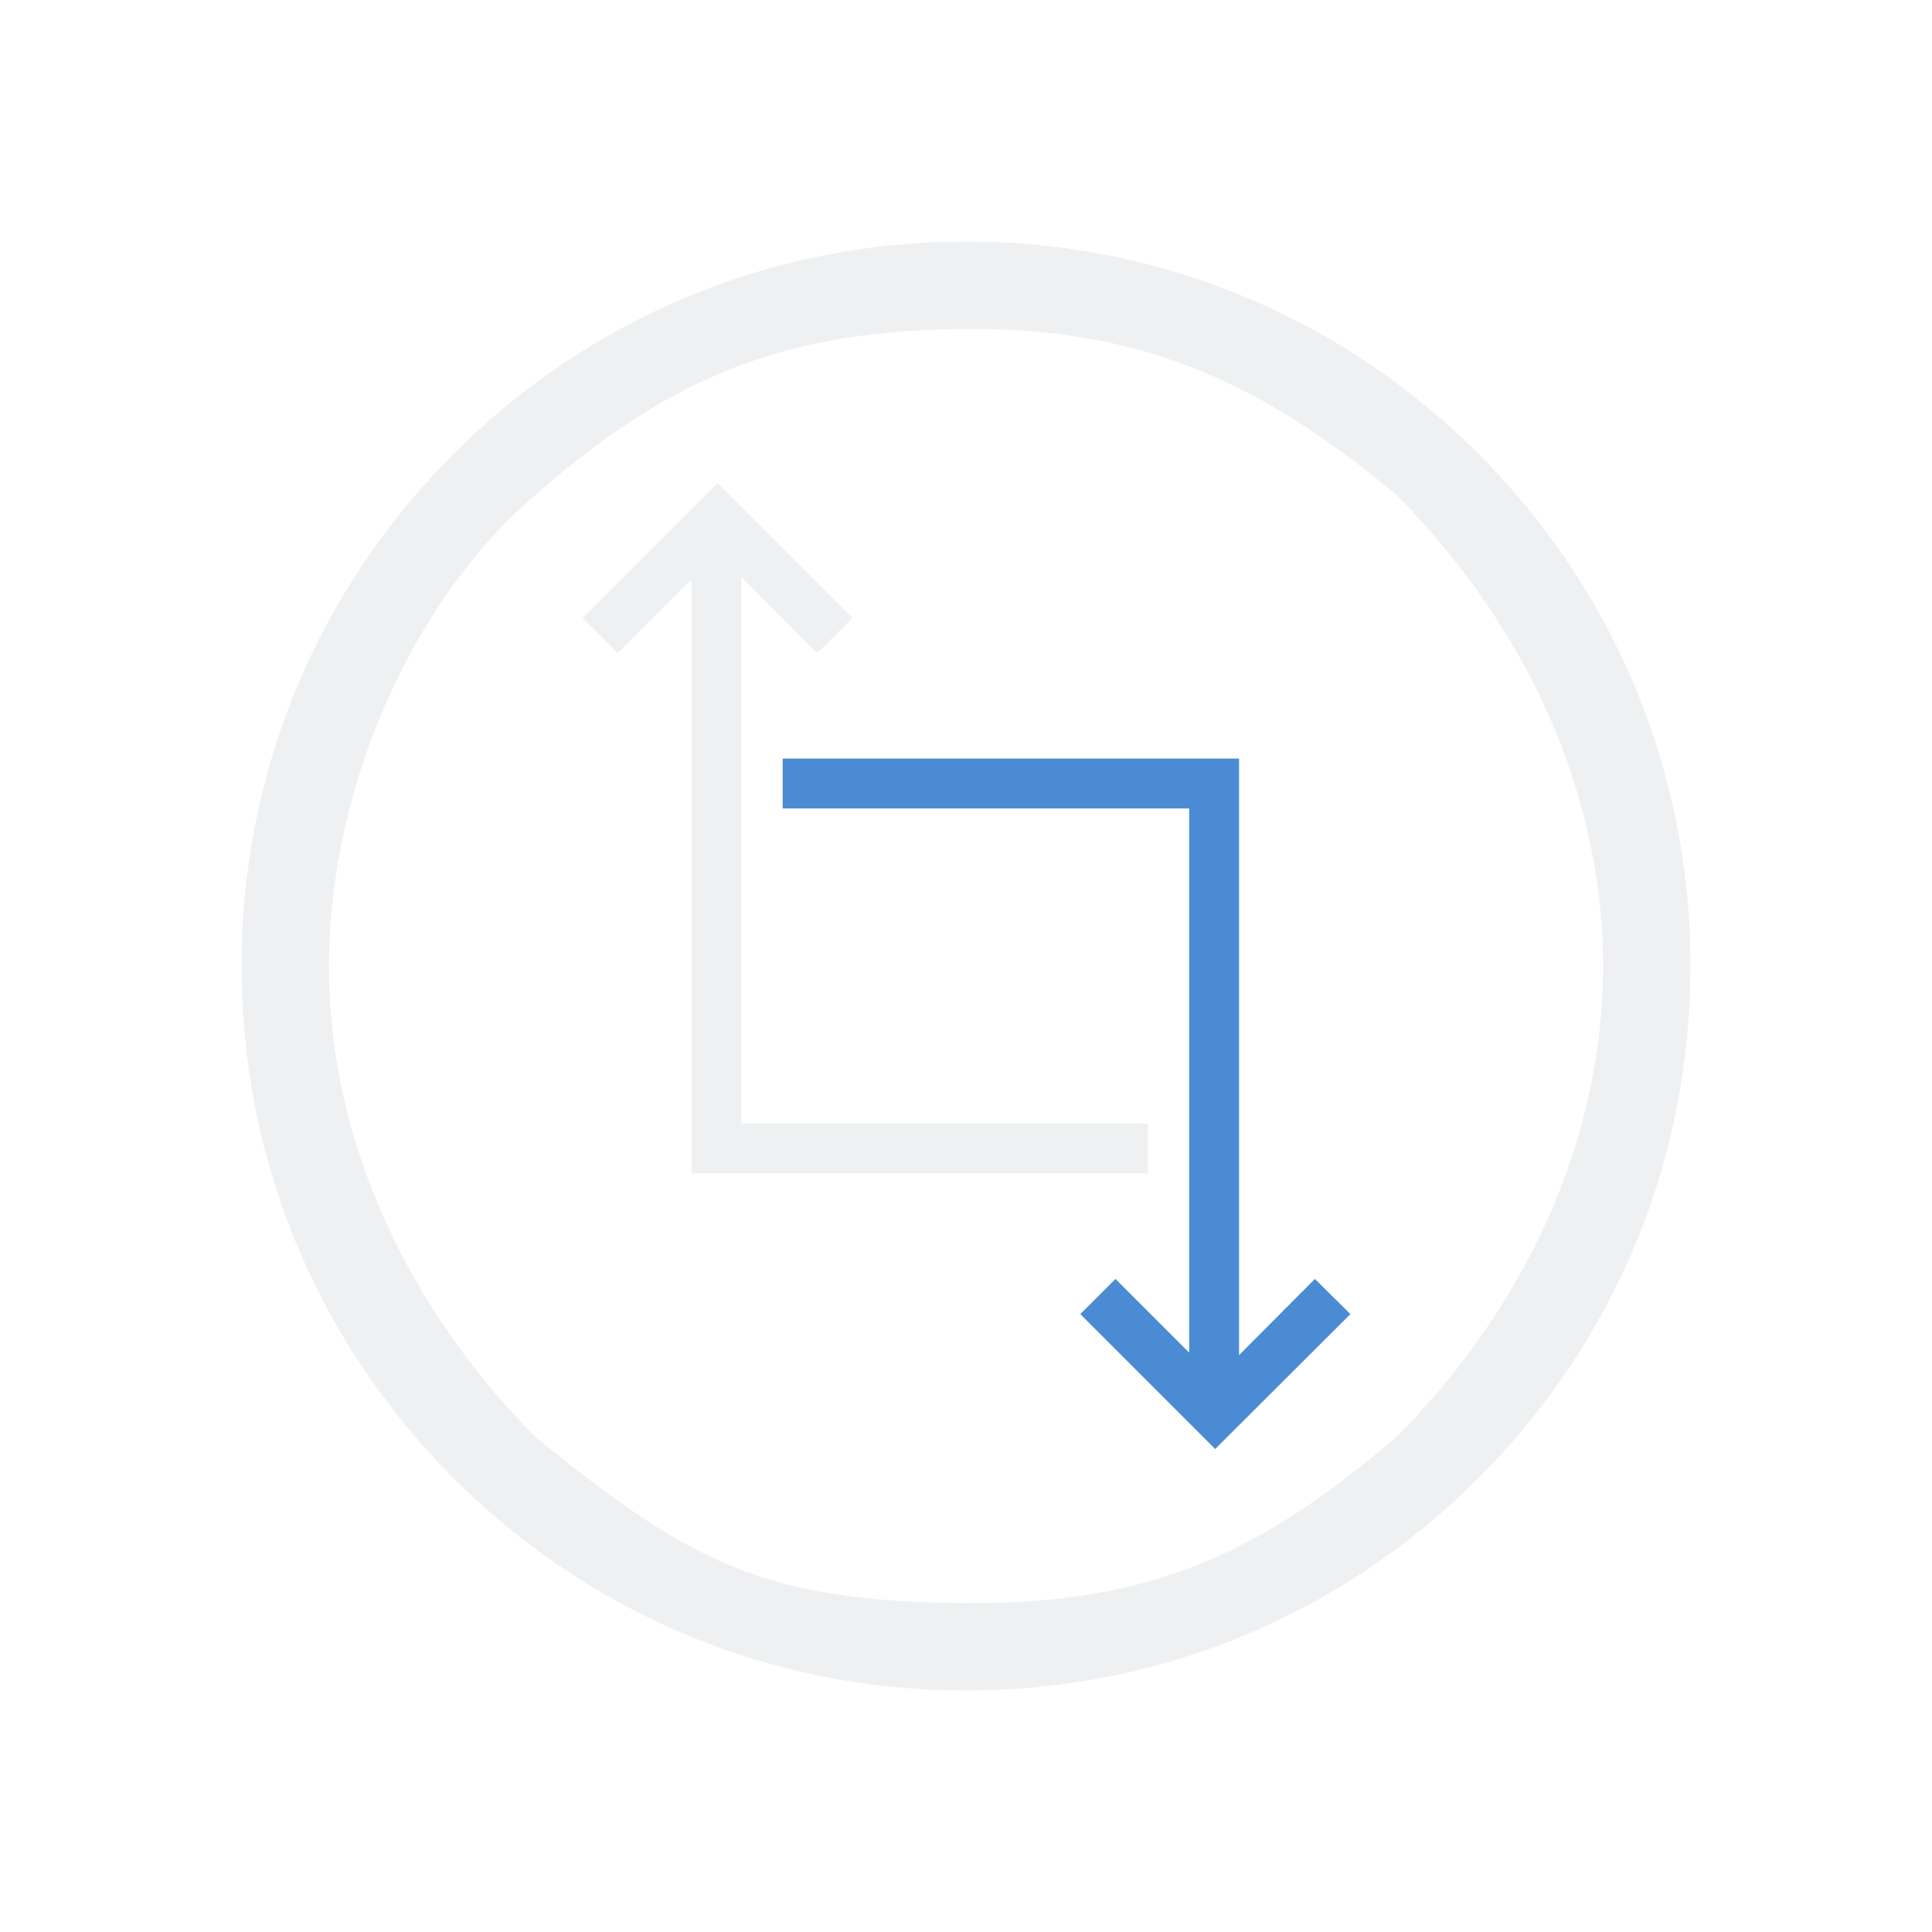
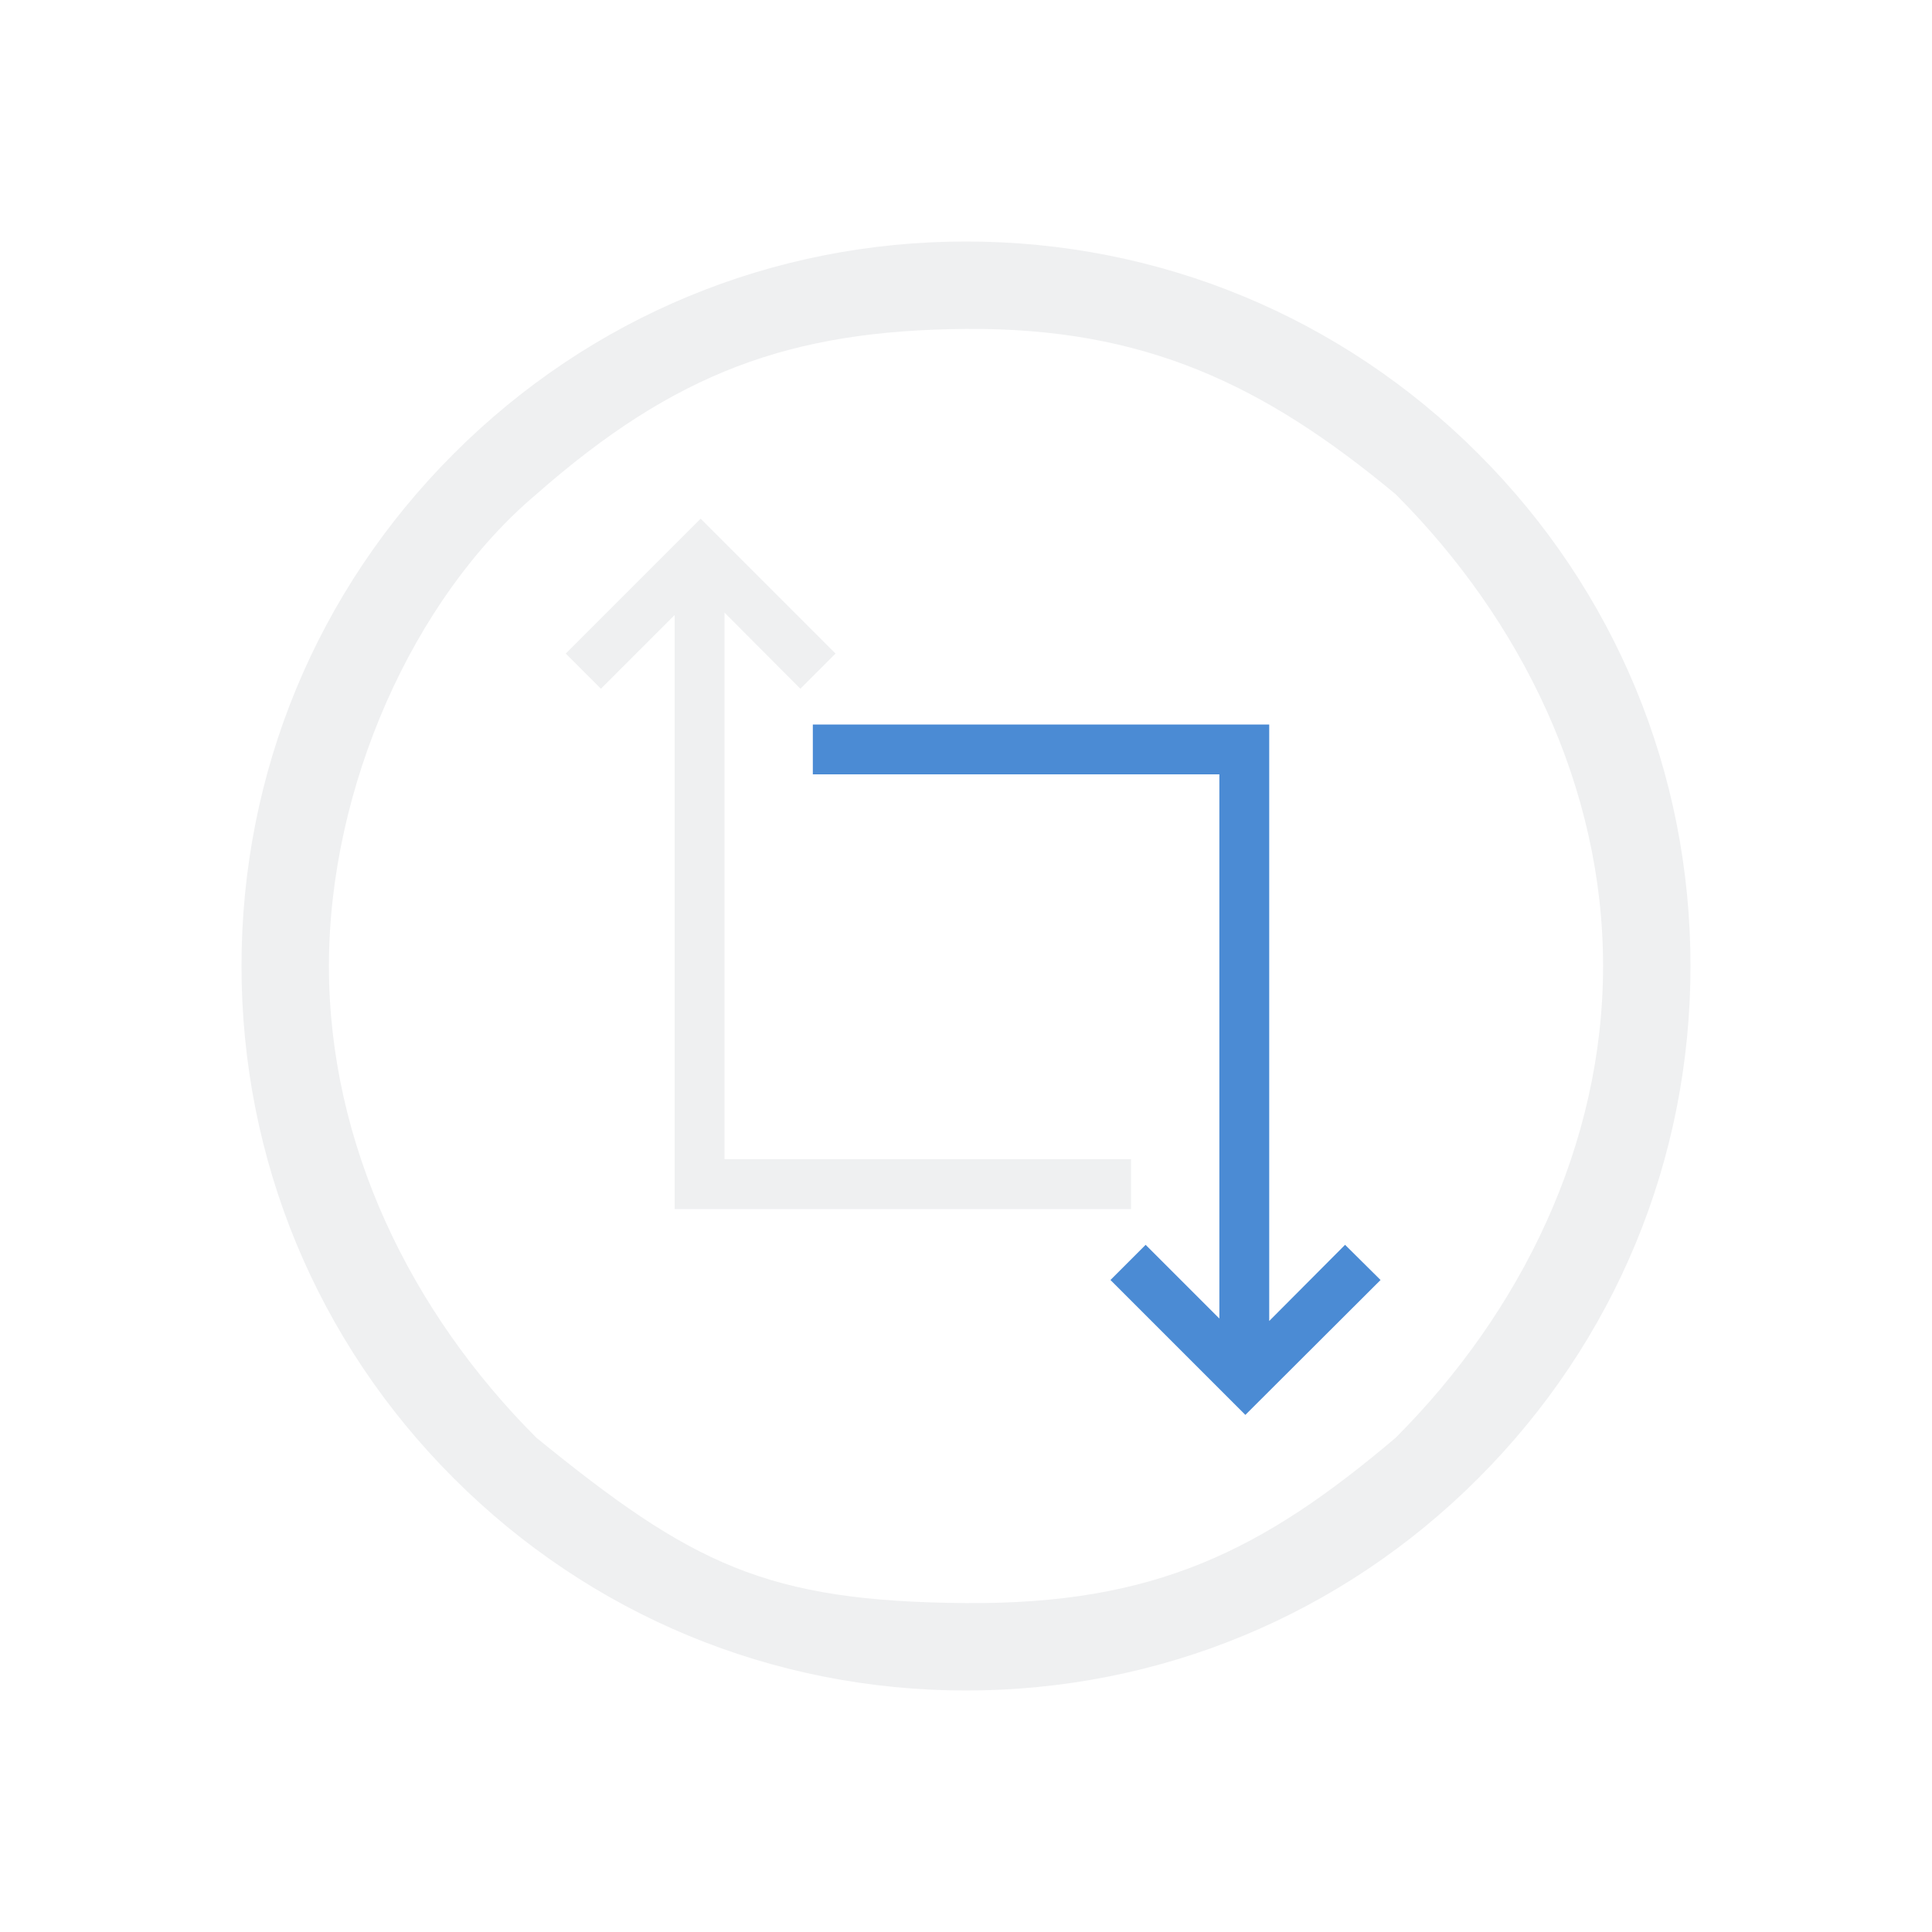
<svg xmlns="http://www.w3.org/2000/svg" width="32" height="32" version="1.1" id="svg12">
  <defs id="defs16" />
  <g id="TeamViewer">
    <rect style="opacity:0.001" width="32" height="32" x="0" y="0" id="rect7" />
-     <polygon points="24.17,31.79 28.59,27.38 27.43,26.23 24.95,28.72 24.95,9.22 10.03,9.22 10.03,10.85 23.32,10.85 23.32,28.64 20.91,26.23 19.76,27.38 " id="polygon8" transform="matrix(0.5066498,0,0,0.5066498,7.881792,7.893604)" style="fill:#4b8bd4;fill-opacity:1" />
-     <polygon points="7.9,0.21 3.49,4.62 4.64,5.77 7.05,3.36 7.05,22.78 21.97,22.78 21.97,21.15 8.68,21.15 8.68,3.28 11.16,5.77 12.31,4.62 " id="polygon10" transform="matrix(0.5066498,0,0,0.5066498,7.881792,7.893604)" style="fill:#eff0f1;fill-opacity:1" />
+     <polygon points="24.17,31.79 28.59,27.38 27.43,26.23 24.95,28.72 24.95,9.22 10.03,9.22 10.03,10.85 23.32,10.85 23.32,28.64 20.91,26.23 19.76,27.38 " id="polygon8" transform="matrix(0.5066498,0,0,0.5066498,8.381303,7.328689)" style="fill:#4b8bd4;fill-opacity:1" />
+     <polygon points="11.16,5.77 12.31,4.62 7.9,0.21 3.49,4.62 4.64,5.77 7.05,3.36 7.05,22.78 21.97,22.78 21.97,21.15 8.68,21.15 8.68,3.28 " id="polygon10" transform="matrix(0.5066498,0,0,0.5066498,7.60228,8.484604)" style="fill:#eff0f1;fill-opacity:1" />
    <path d="M 24.485,7.515 C 22.219,5.248 19.205,4 16,4 12.795,4 9.781,5.248 7.515,7.515 5.248,9.781 4,12.795 4,16 c 0,3.205 1.248,6.219 3.515,8.485 2.266,2.266 5.28,3.515 8.485,3.515 3.205,0 6.219,-1.248 8.485,-3.515 2.266,-2.267 3.515,-5.28 3.515,-8.485 0,-3.205 -1.248,-6.219 -3.515,-8.485 z M 23.115,23.815 c -2.21,1.874 -3.992,2.76 -7.115,2.737 -3.316,-0.024 -4.546,-0.647 -7.115,-2.738 C 6.798,21.727 5.448,18.952 5.448,16 5.448,13.048 6.84,9.91 8.885,8.185 11.179,6.169 13.091,5.47 16,5.448 c 2.952,-0.022 4.928,0.919 7.115,2.737 2.087,2.087 3.437,4.863 3.437,7.815 0,2.952 -1.35,5.727 -3.437,7.815 z" id="path2-36-912-3-5" style="fill:#eff0f1;fill-opacity:1;stroke-width:0.037" />
  </g>
  <g id="22-22-TeamViewer">
    <rect style="opacity:0.001" width="22" height="22" x="32" y="10" id="rect2" />
    <polygon points="23.32,10.85 23.32,28.64 20.91,26.23 19.76,27.38 24.17,31.79 28.59,27.38 27.43,26.23 24.95,28.72 24.95,9.22 10.03,9.22 10.03,10.85 " id="polygon8-7" transform="matrix(0.3377666,0,0,0.3377666,37.58787,15.59574)" style="fill:#4b8bd4;fill-opacity:1" />
    <polygon points="8.68,21.15 8.68,3.28 11.16,5.77 12.31,4.62 7.9,0.21 3.49,4.62 4.64,5.77 7.05,3.36 7.05,22.78 21.97,22.78 21.97,21.15 " id="polygon10-5" transform="matrix(0.3377666,0,0,0.3377666,37.58787,15.59574)" style="fill:#eff0f1;fill-opacity:1" />
    <path d="M 48.657,15.343 C 47.146,13.832 45.137,13 43,13 c -2.137,0 -4.146,0.832 -5.657,2.343 C 35.832,16.854 35,18.863 35,21 c 0,2.137 0.832,4.146 2.343,5.657 1.511,1.511 3.52,2.343 5.657,2.343 2.137,0 4.146,-0.832 5.657,-2.343 1.511,-1.511 2.343,-3.52 2.343,-5.657 0,-2.137 -0.832,-4.146 -2.343,-5.657 z M 47.743,26.21 C 46.27,27.459 45.082,28.05 43,28.035 c -2.211,-0.016 -3.031,-0.432 -4.743,-1.825 -1.392,-1.392 -2.291,-3.241 -2.291,-5.209 0,-1.968 0.928,-4.06 2.291,-5.21 C 39.786,14.446 41.06,13.98 43,13.965 c 1.968,-0.015 3.285,0.613 4.743,1.825 1.392,1.392 2.291,3.242 2.291,5.21 0,1.968 -0.9,3.818 -2.291,5.21 z" id="path2-36-912-3-5-3" style="fill:#eff0f1;fill-opacity:1;stroke-width:0.025" />
  </g>
</svg>
